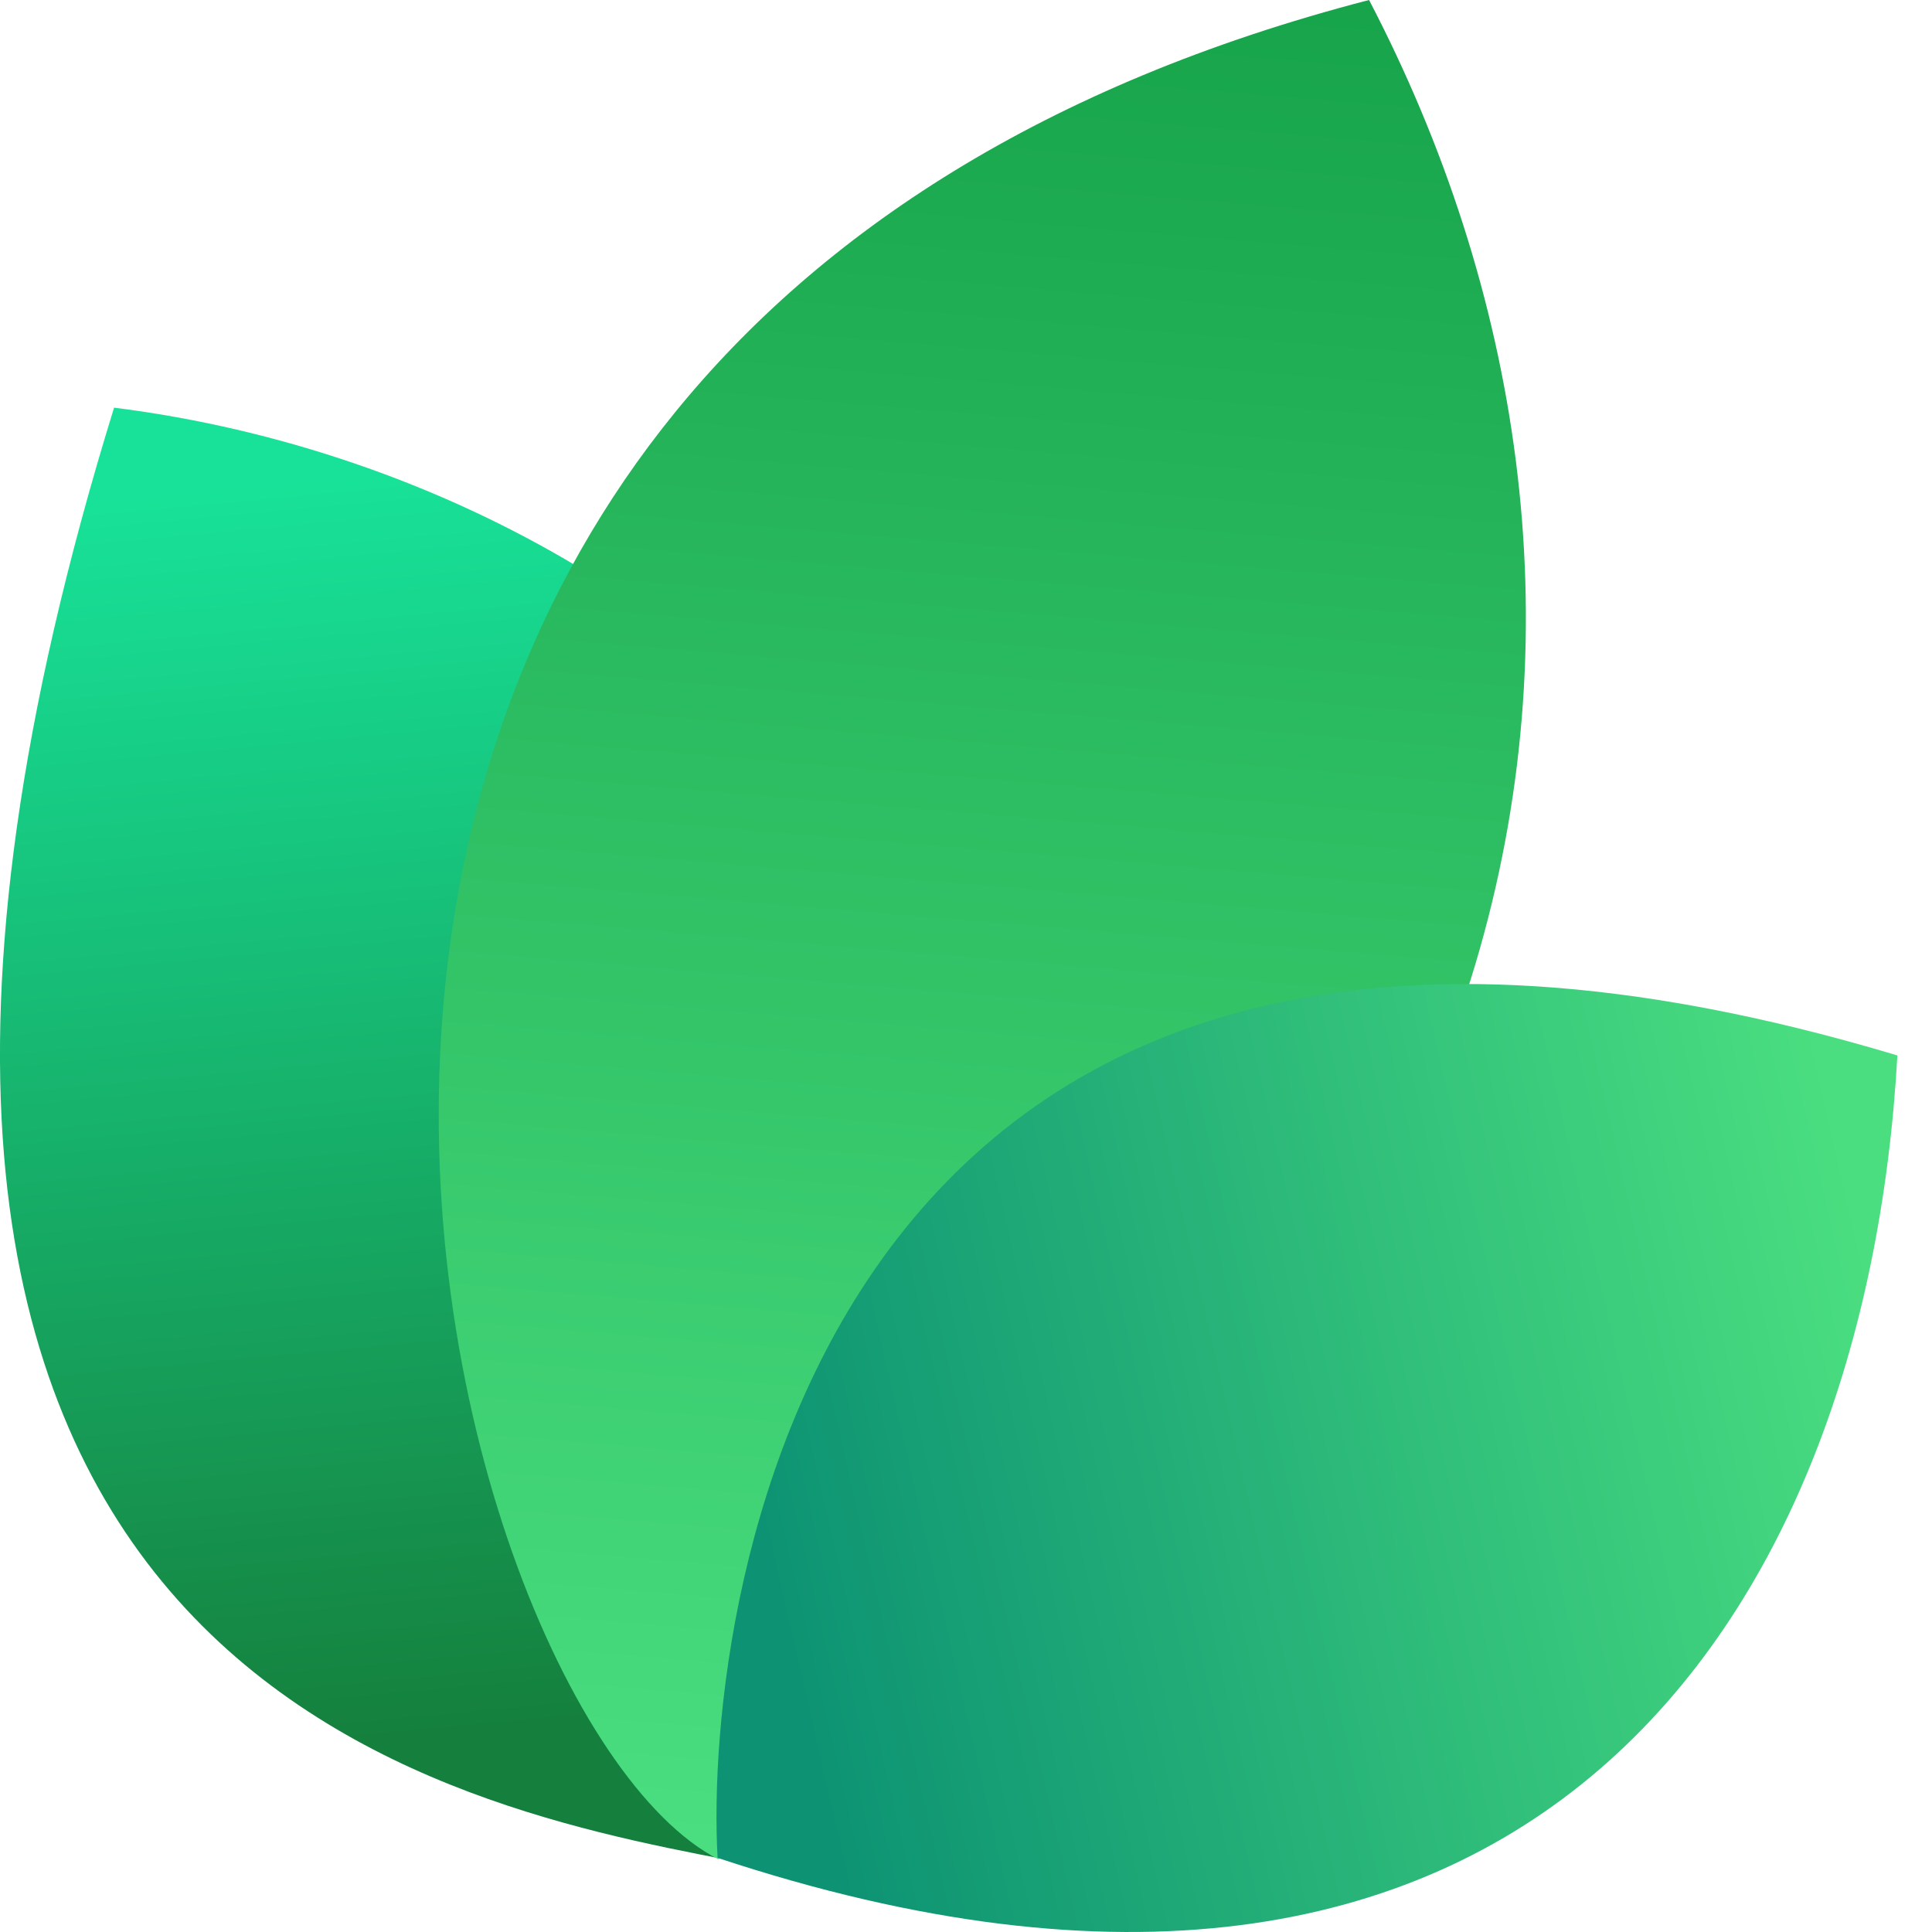
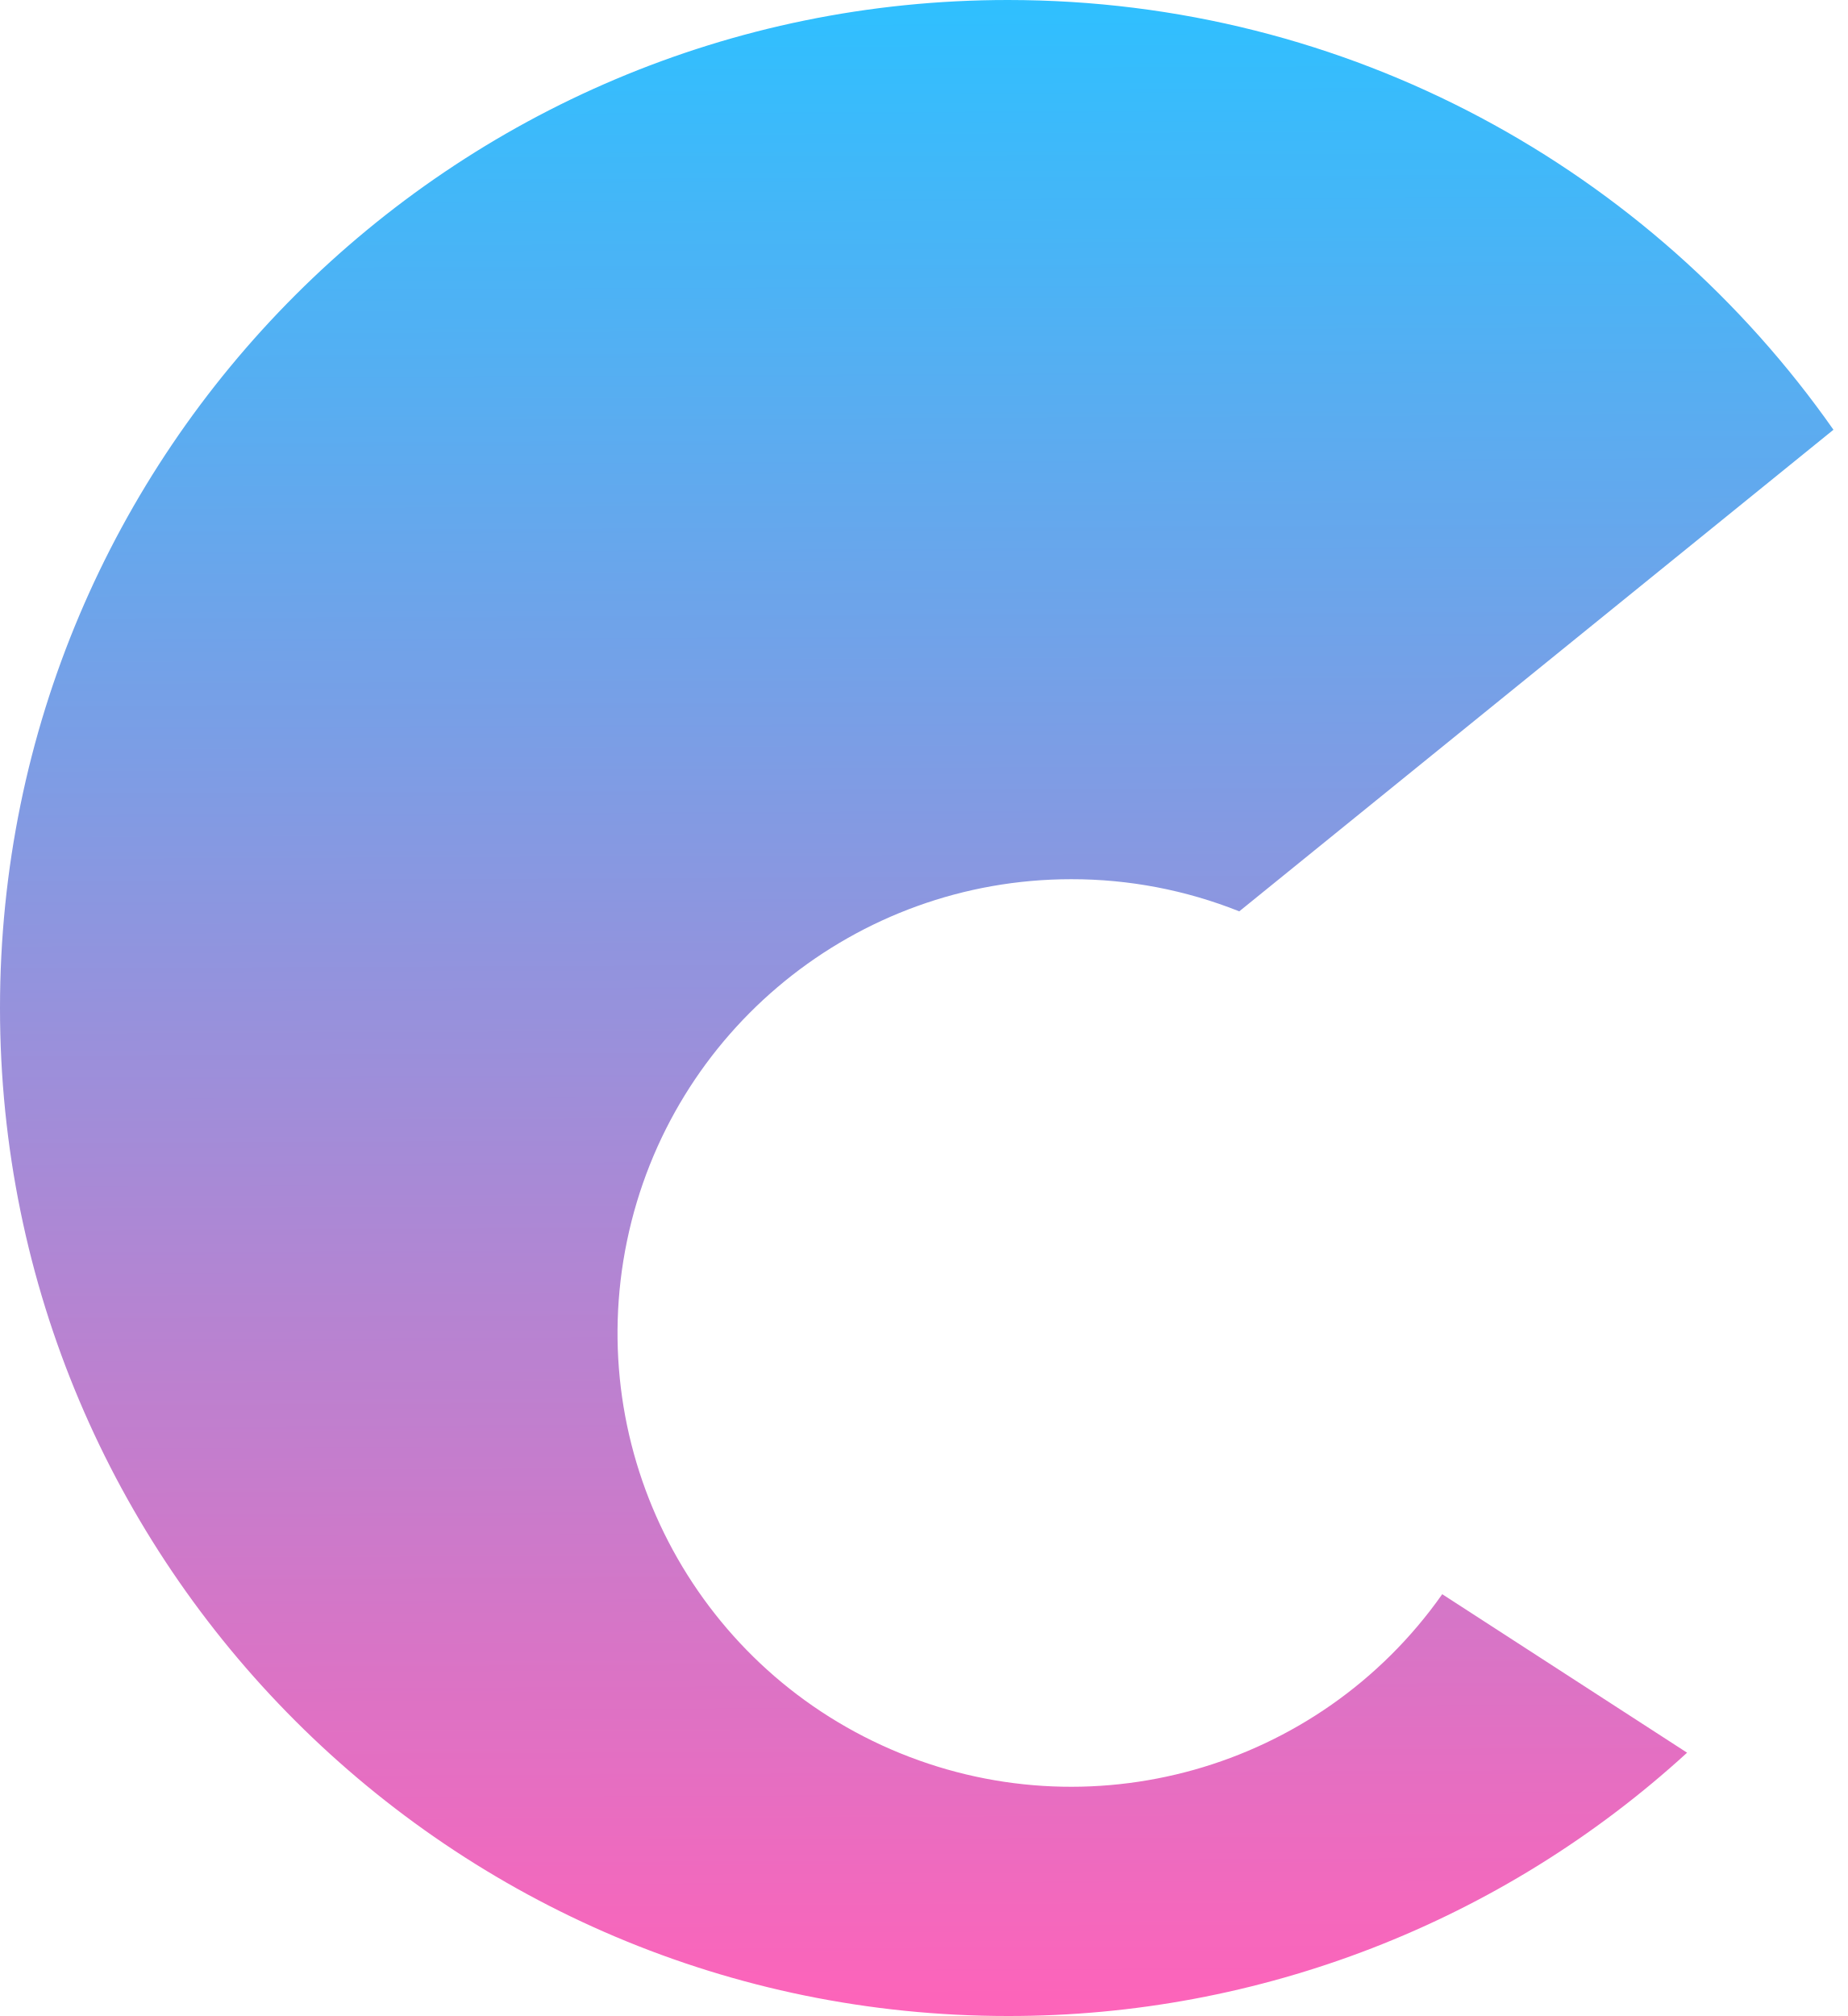
- <svg xmlns="http://www.w3.org/2000/svg" width="24" height="24" viewBox="0 0 24 24" fill="none">
-   <path d="M9.061 23.108C5.268 22.377 -3.391 20.627 1.417 5.064C9.634 6.099 16.973 14.064 9.061 23.108Z" fill="url(#paint0_linear_17557_2021)" />
-   <path d="M8.919 23.094C5.276 21.222 0.784 4.209 17.007 0C20.757 7.193 19.621 16.545 8.919 23.094Z" fill="url(#paint1_linear_17557_2021)" />
-   <path d="M8.914 23.079C8.735 19.882 10.159 9.085 23.57 13.111C23.181 20.123 18.984 26.418 8.914 23.079Z" fill="url(#paint2_linear_17557_2021)" />
+ <svg xmlns="http://www.w3.org/2000/svg" width="33" height="36" fill="none">
  <defs>
-     <linearGradient id="paint0_linear_17557_2021" x1="3.776" y1="5.916" x2="5.232" y2="21.559" gradientUnits="userSpaceOnUse">
-       <stop stop-color="#18E299" />
-       <stop offset="1" stop-color="#15803D" />
-     </linearGradient>
-     <linearGradient id="paint1_linear_17557_2021" x1="12.171" y1="-0.718" x2="10.19" y2="22.983" gradientUnits="userSpaceOnUse">
-       <stop stop-color="#16A34A" />
-       <stop offset="1" stop-color="#4ADE80" />
-     </linearGradient>
-     <linearGradient id="paint2_linear_17557_2021" x1="23.133" y1="15.353" x2="9.338" y2="18.52" gradientUnits="userSpaceOnUse">
-       <stop stop-color="#4ADE80" />
-       <stop offset="1" stop-color="#0D9373" />
+     <linearGradient id="a" x1=".498" x2=".502" y1="0" y2="1">
+       <stop offset="0" stop-color="#2EC0FF" />
+       <stop offset="1" stop-color="#FF63B9" />
    </linearGradient>
  </defs>
+   <path fill="url(#a)" d="M30.131 31.298A17.933 17.933 0 0 1 18 36C8.059 36 0 27.941 0 18S8.059 0 18 0c6.099 0 11.49 3.033 14.745 7.674l-10.612 8.6a8.076 8.076 0 0 0-3.002-.574 8.103 8.103 0 1 0 6.627 12.768Z" />
</svg>
